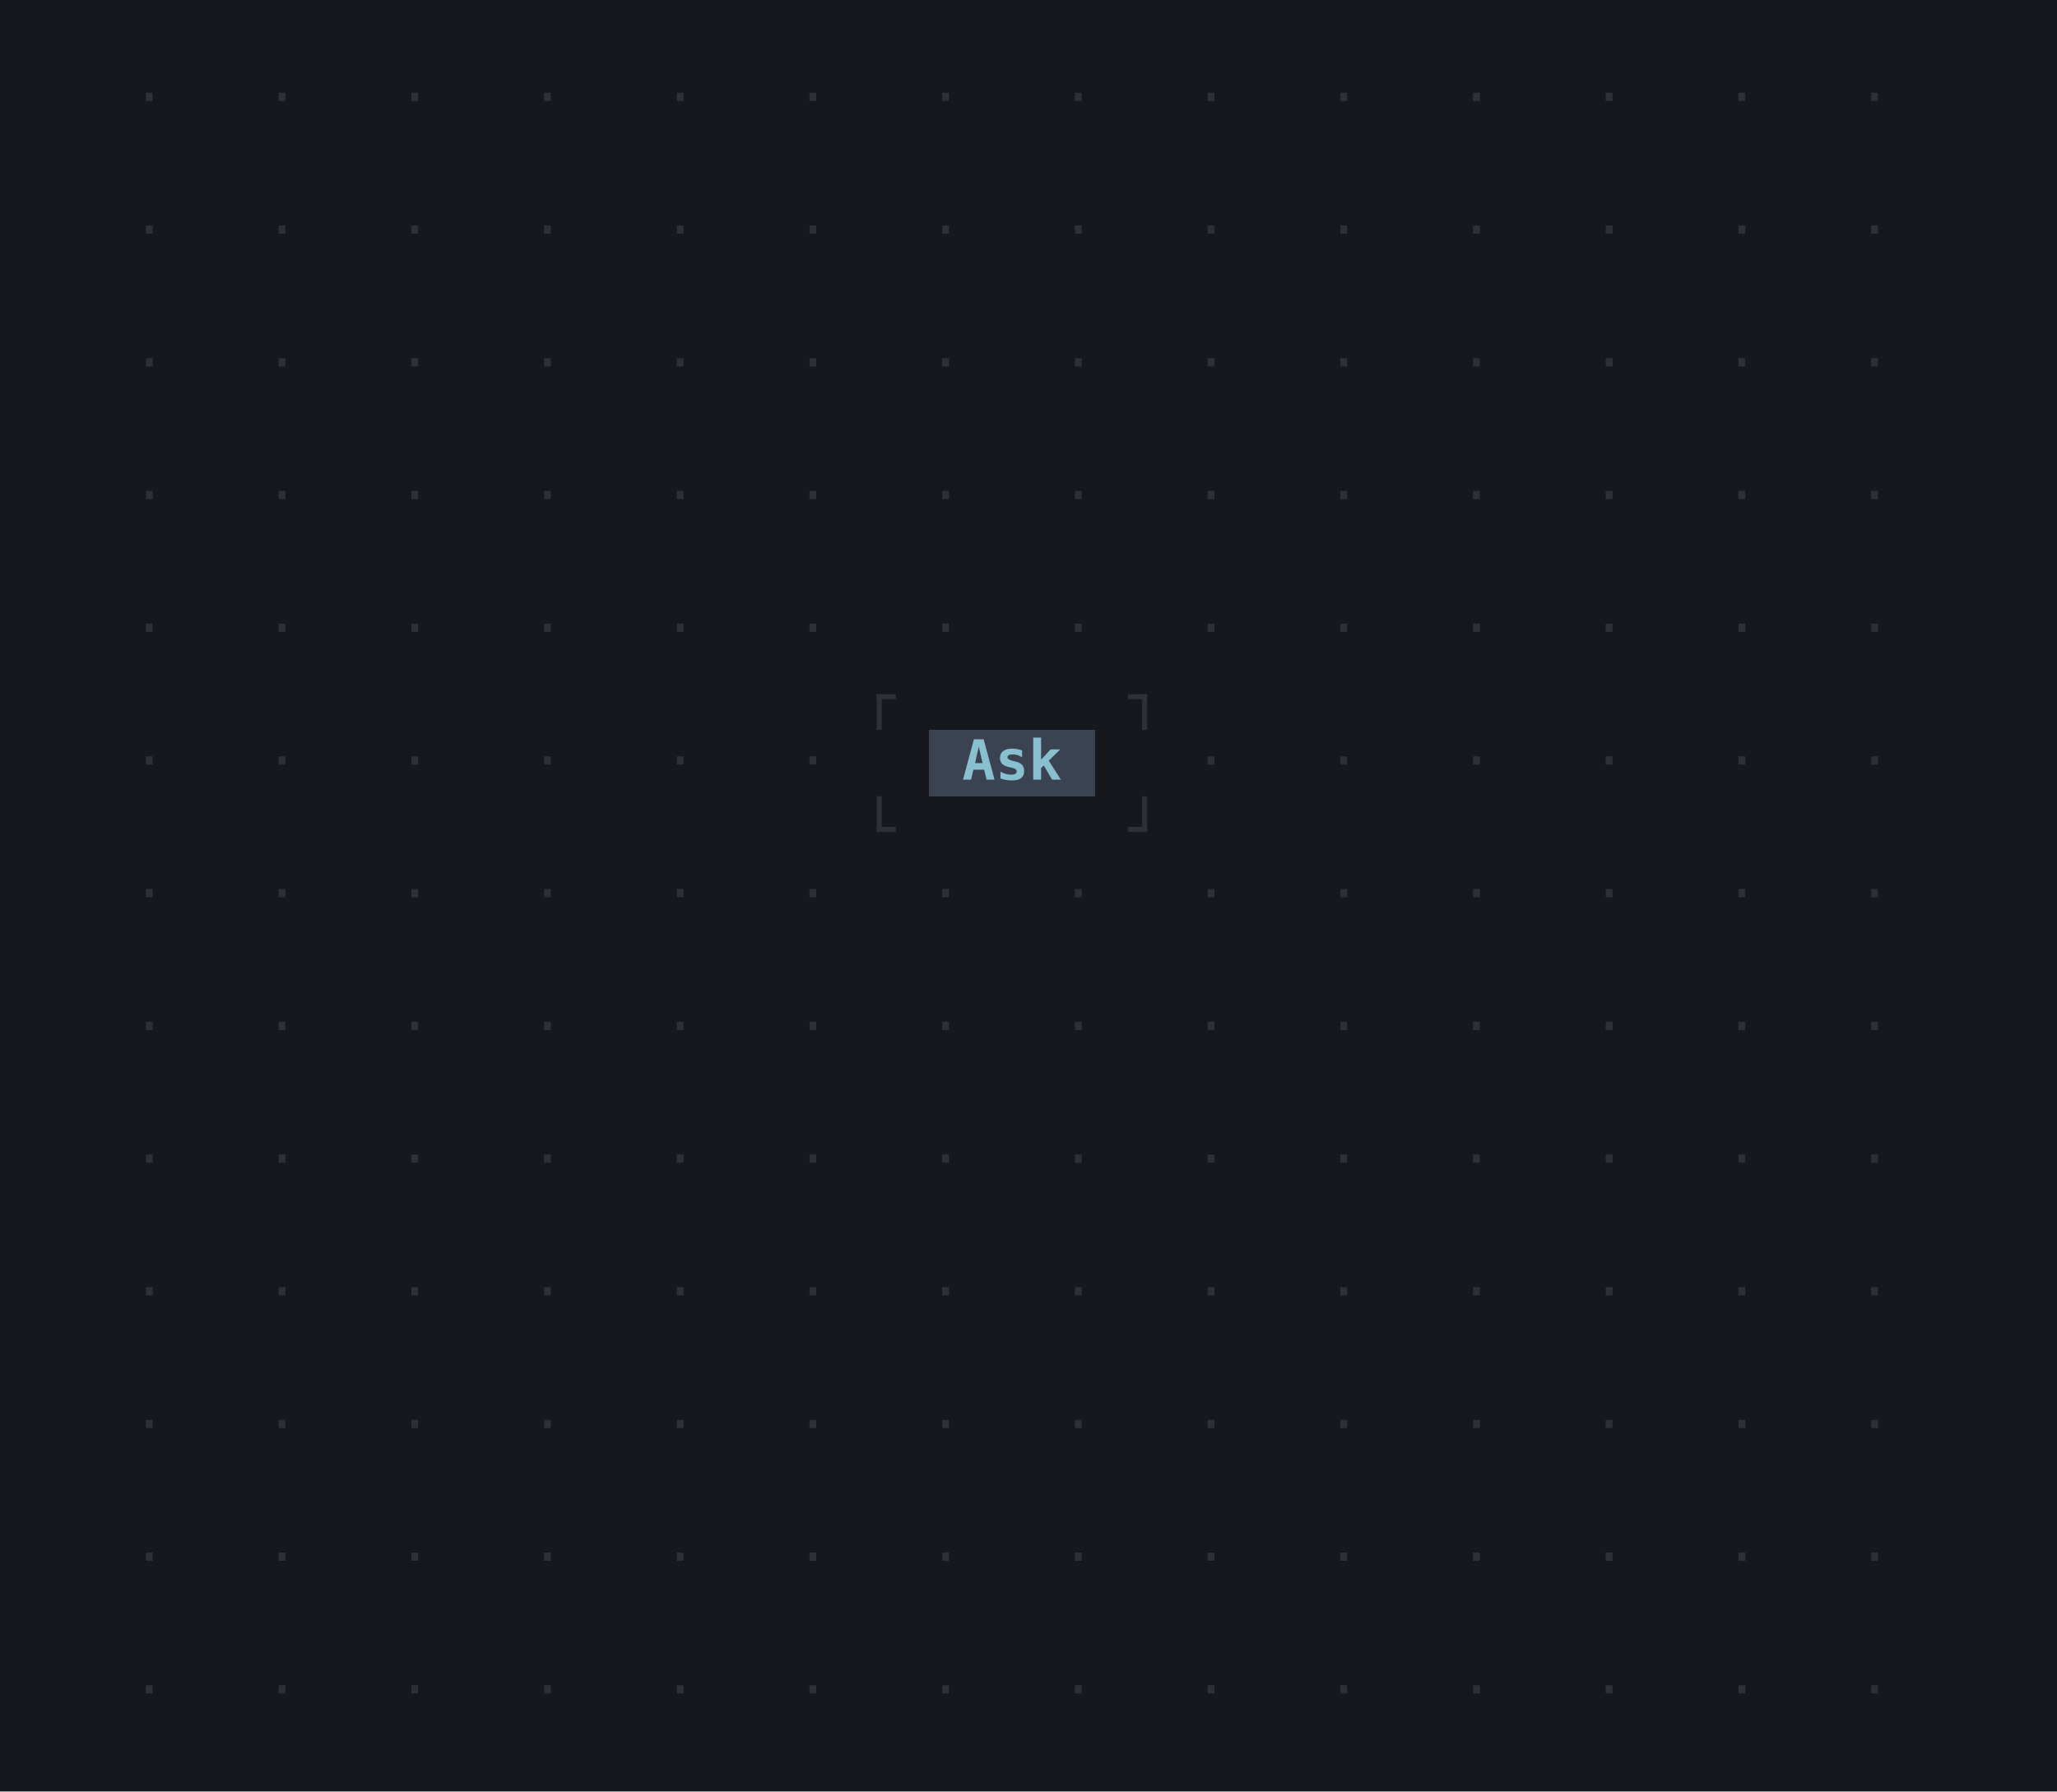
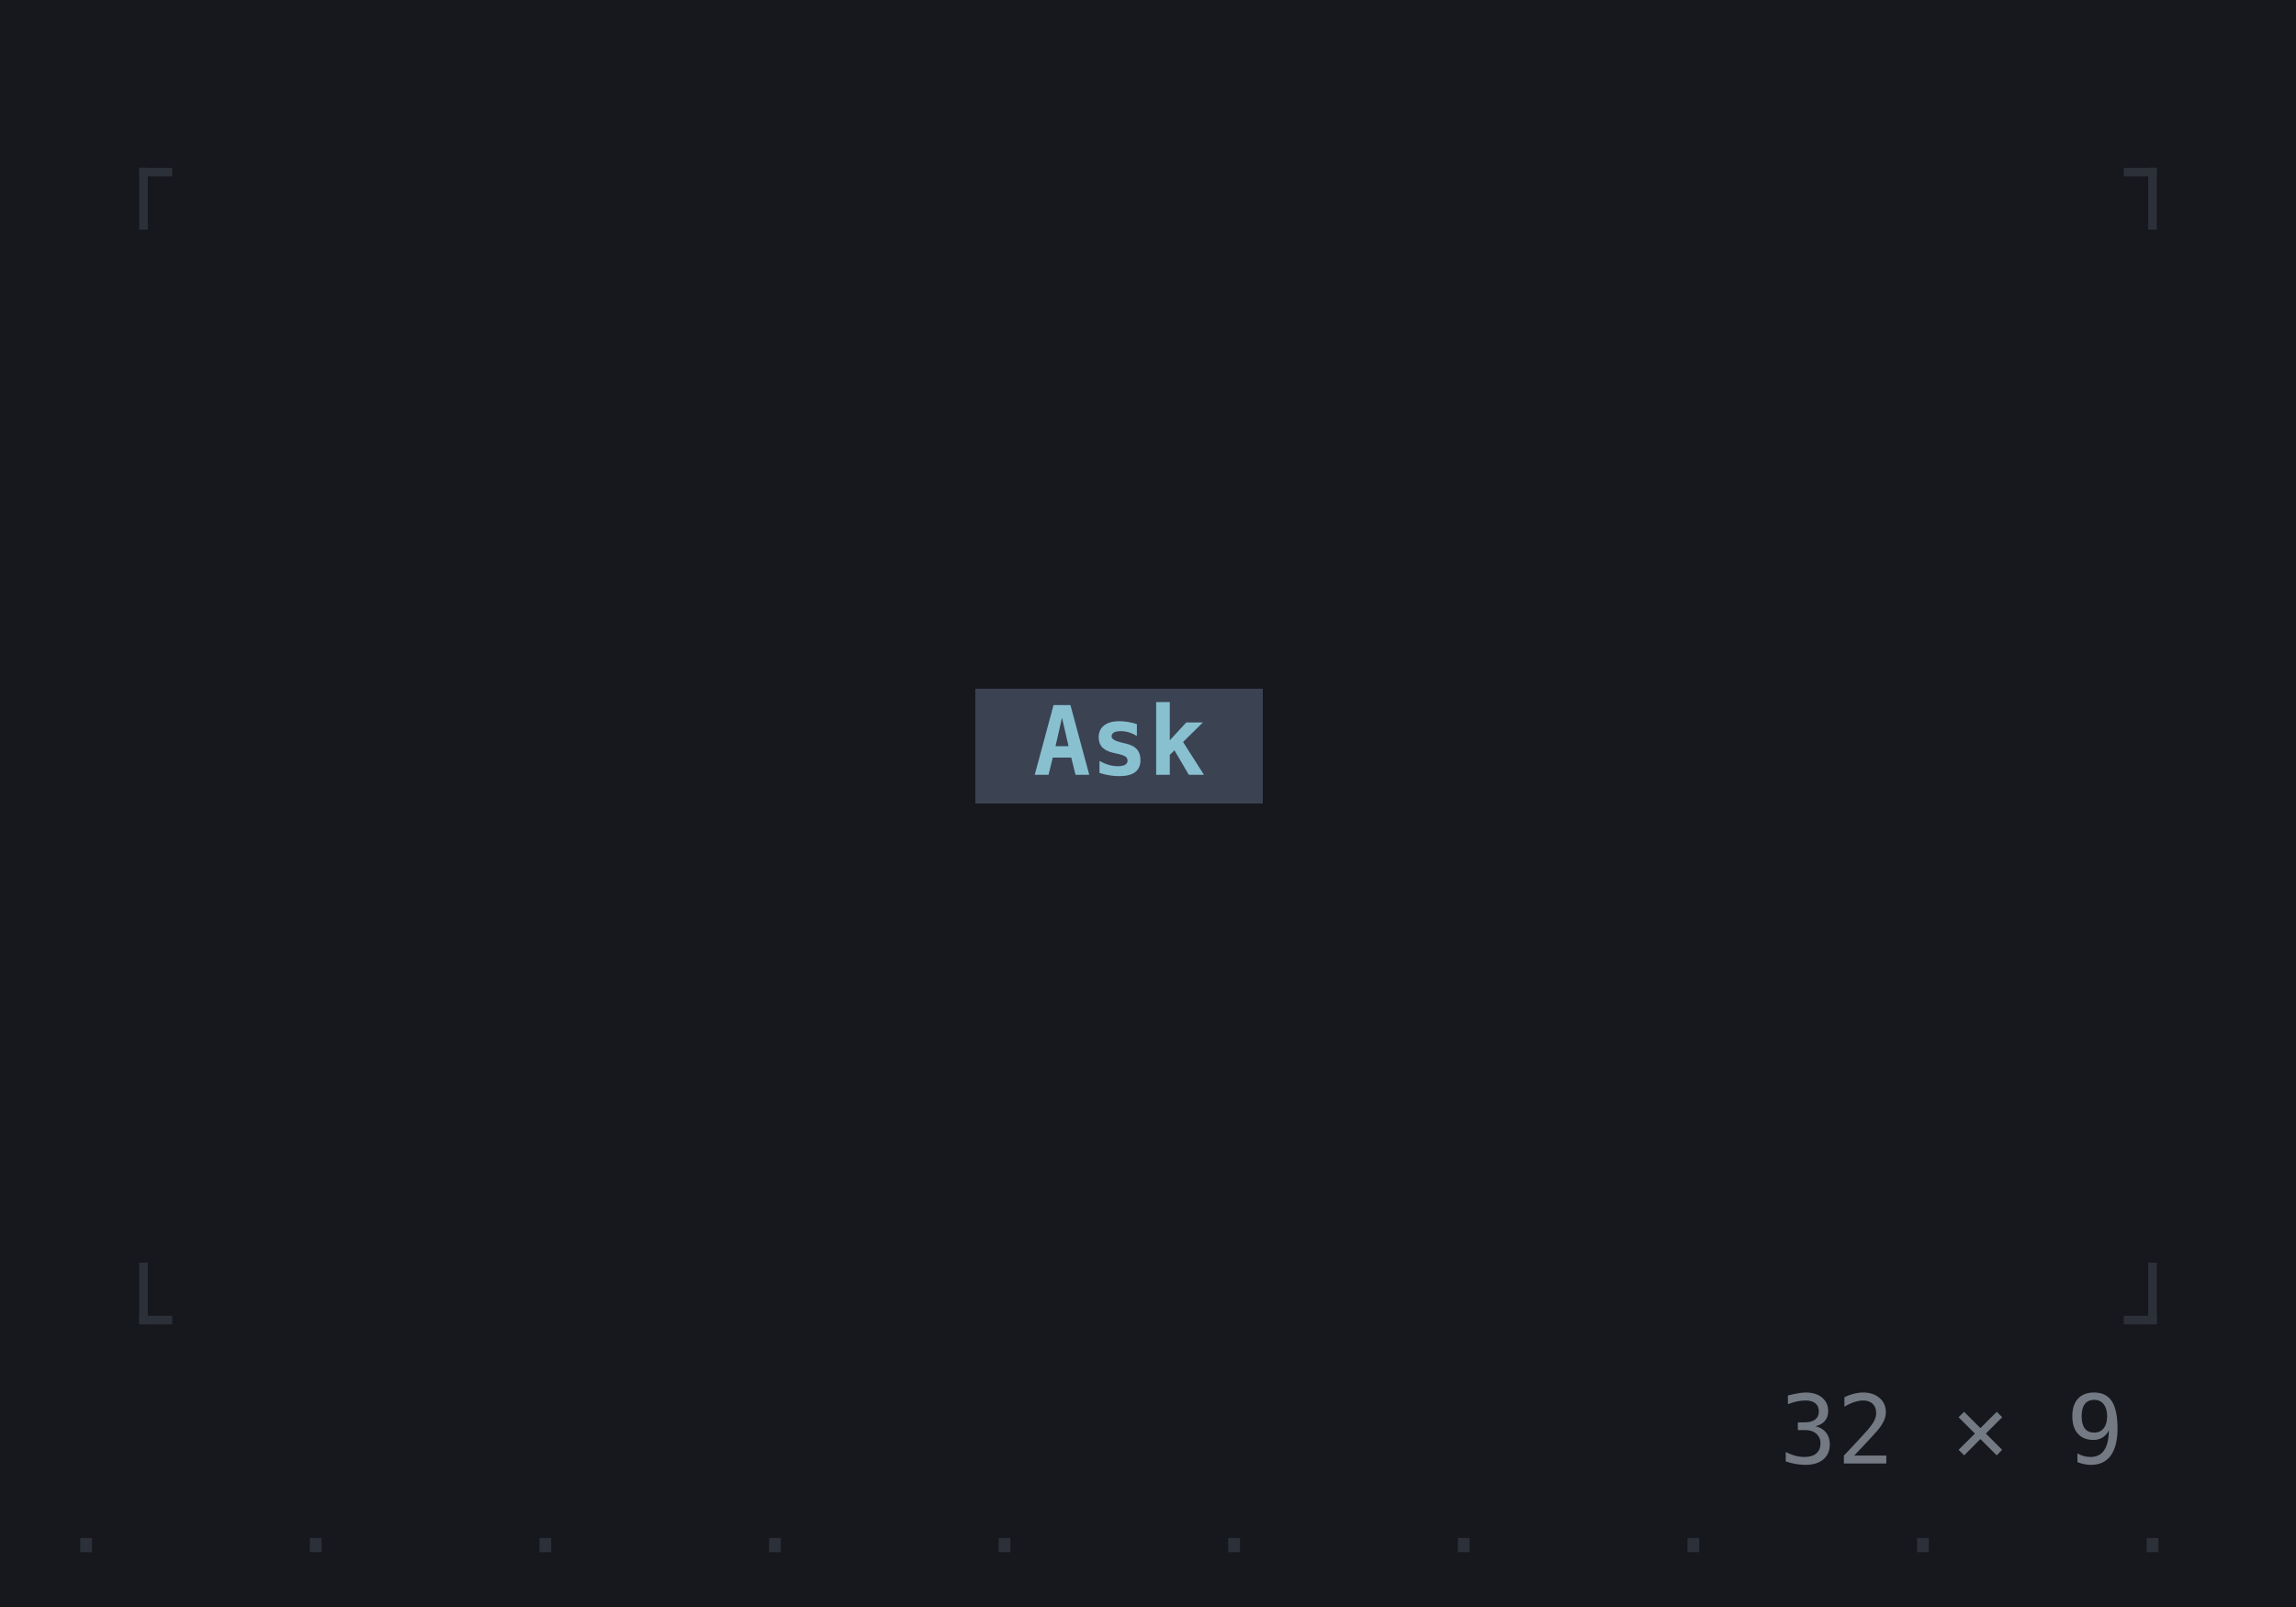
- <svg xmlns="http://www.w3.org/2000/svg" width="620" height="540" viewBox="0 0 620 540">
-   <rect width="620" height="540" fill="#16181d" />
+ <svg xmlns="http://www.w3.org/2000/svg" width="400" height="280" viewBox="0 0 400 280">
+   <rect width="400" height="280" fill="#16181d" />
  <g shape-rendering="crispEdges">
-     <rect x="280" y="220" width="50" height="20" fill="#3b4252" />
+     <rect x="170" y="120" width="50" height="20" fill="#3b4252" />
  </g>
  <g fill="#2c3039">
-     <rect x="264.25" y="209.25" width="1.5" height="10.75" />
-     <rect x="264.25" y="209.25" width="5.75" height="1.5" />
-     <rect x="344.25" y="209.25" width="1.5" height="10.75" />
-     <rect x="340" y="209.25" width="5.75" height="1.5" />
-     <rect x="264.25" y="240" width="1.5" height="10.75" />
-     <rect x="264.25" y="249.25" width="5.75" height="1.5" />
-     <rect x="344.25" y="240" width="1.5" height="10.75" />
-     <rect x="340" y="249.25" width="5.75" height="1.5" />
+     <rect x="24.25" y="29.25" width="1.5" height="10.75" />
+     <rect x="24.25" y="29.25" width="5.75" height="1.5" />
+     <rect x="374.25" y="29.25" width="1.5" height="10.75" />
+     <rect x="370" y="29.25" width="5.75" height="1.5" />
+     <rect x="24.25" y="220" width="1.5" height="10.75" />
+     <rect x="24.25" y="229.25" width="5.75" height="1.5" />
+     <rect x="374.25" y="220" width="1.5" height="10.75" />
+     <rect x="370" y="229.25" width="5.75" height="1.5" />
  </g>
  <g font-family="monospace" font-size="16.67" fill="#e6e8eb">
-     <g fill="#2c3039">
-       <text x="40" y="35">·</text>
+     <g fill="#88c0d0" font-weight="bold">
+       <text x="180" y="135">A</text>
+       <text x="190" y="135">s</text>
+       <text x="200" y="135">k</text>
+     </g>
+     <g fill="#747a83">
+       <text x="310" y="255">3</text>
+       <text x="320" y="255">2</text>
+     </g>
+     <g fill="#747a83">
+       <text x="340" y="255">×</text>
+     </g>
+     <g fill="#747a83">
+       <text x="360" y="255">9</text>
    </g>
    <g fill="#2c3039">
-       <text x="80" y="35">·</text>
+       <text x="10" y="275">·</text>
    </g>
    <g fill="#2c3039">
-       <text x="120" y="35">·</text>
+       <text x="50" y="275">·</text>
    </g>
    <g fill="#2c3039">
-       <text x="160" y="35">·</text>
+       <text x="90" y="275">·</text>
    </g>
    <g fill="#2c3039">
-       <text x="200" y="35">·</text>
+       <text x="130" y="275">·</text>
    </g>
    <g fill="#2c3039">
-       <text x="240" y="35">·</text>
+       <text x="170" y="275">·</text>
    </g>
    <g fill="#2c3039">
-       <text x="280" y="35">·</text>
+       <text x="210" y="275">·</text>
    </g>
    <g fill="#2c3039">
-       <text x="320" y="35">·</text>
+       <text x="250" y="275">·</text>
    </g>
    <g fill="#2c3039">
-       <text x="360" y="35">·</text>
+       <text x="290" y="275">·</text>
    </g>
    <g fill="#2c3039">
-       <text x="400" y="35">·</text>
+       <text x="330" y="275">·</text>
    </g>
    <g fill="#2c3039">
-       <text x="440" y="35">·</text>
-     </g>
-     <g fill="#2c3039">
-       <text x="480" y="35">·</text>
-     </g>
-     <g fill="#2c3039">
-       <text x="520" y="35">·</text>
-     </g>
-     <g fill="#2c3039">
-       <text x="560" y="35">·</text>
-     </g>
-     <g fill="#2c3039">
-       <text x="40" y="75">·</text>
-     </g>
-     <g fill="#2c3039">
-       <text x="80" y="75">·</text>
-     </g>
-     <g fill="#2c3039">
-       <text x="120" y="75">·</text>
-     </g>
-     <g fill="#2c3039">
-       <text x="160" y="75">·</text>
-     </g>
-     <g fill="#2c3039">
-       <text x="200" y="75">·</text>
-     </g>
-     <g fill="#2c3039">
-       <text x="240" y="75">·</text>
-     </g>
-     <g fill="#2c3039">
-       <text x="280" y="75">·</text>
-     </g>
-     <g fill="#2c3039">
-       <text x="320" y="75">·</text>
-     </g>
-     <g fill="#2c3039">
-       <text x="360" y="75">·</text>
-     </g>
-     <g fill="#2c3039">
-       <text x="400" y="75">·</text>
-     </g>
-     <g fill="#2c3039">
-       <text x="440" y="75">·</text>
-     </g>
-     <g fill="#2c3039">
-       <text x="480" y="75">·</text>
-     </g>
-     <g fill="#2c3039">
-       <text x="520" y="75">·</text>
-     </g>
-     <g fill="#2c3039">
-       <text x="560" y="75">·</text>
-     </g>
-     <g fill="#2c3039">
-       <text x="40" y="115">·</text>
-     </g>
-     <g fill="#2c3039">
-       <text x="80" y="115">·</text>
-     </g>
-     <g fill="#2c3039">
-       <text x="120" y="115">·</text>
-     </g>
-     <g fill="#2c3039">
-       <text x="160" y="115">·</text>
-     </g>
-     <g fill="#2c3039">
-       <text x="200" y="115">·</text>
-     </g>
-     <g fill="#2c3039">
-       <text x="240" y="115">·</text>
-     </g>
-     <g fill="#2c3039">
-       <text x="280" y="115">·</text>
-     </g>
-     <g fill="#2c3039">
-       <text x="320" y="115">·</text>
-     </g>
-     <g fill="#2c3039">
-       <text x="360" y="115">·</text>
-     </g>
-     <g fill="#2c3039">
-       <text x="400" y="115">·</text>
-     </g>
-     <g fill="#2c3039">
-       <text x="440" y="115">·</text>
-     </g>
-     <g fill="#2c3039">
-       <text x="480" y="115">·</text>
-     </g>
-     <g fill="#2c3039">
-       <text x="520" y="115">·</text>
-     </g>
-     <g fill="#2c3039">
-       <text x="560" y="115">·</text>
-     </g>
-     <g fill="#2c3039">
-       <text x="40" y="155">·</text>
-     </g>
-     <g fill="#2c3039">
-       <text x="80" y="155">·</text>
-     </g>
-     <g fill="#2c3039">
-       <text x="120" y="155">·</text>
-     </g>
-     <g fill="#2c3039">
-       <text x="160" y="155">·</text>
-     </g>
-     <g fill="#2c3039">
-       <text x="200" y="155">·</text>
-     </g>
-     <g fill="#2c3039">
-       <text x="240" y="155">·</text>
-     </g>
-     <g fill="#2c3039">
-       <text x="280" y="155">·</text>
-     </g>
-     <g fill="#2c3039">
-       <text x="320" y="155">·</text>
-     </g>
-     <g fill="#2c3039">
-       <text x="360" y="155">·</text>
-     </g>
-     <g fill="#2c3039">
-       <text x="400" y="155">·</text>
-     </g>
-     <g fill="#2c3039">
-       <text x="440" y="155">·</text>
-     </g>
-     <g fill="#2c3039">
-       <text x="480" y="155">·</text>
-     </g>
-     <g fill="#2c3039">
-       <text x="520" y="155">·</text>
-     </g>
-     <g fill="#2c3039">
-       <text x="560" y="155">·</text>
-     </g>
-     <g fill="#2c3039">
-       <text x="40" y="195">·</text>
-     </g>
-     <g fill="#2c3039">
-       <text x="80" y="195">·</text>
-     </g>
-     <g fill="#2c3039">
-       <text x="120" y="195">·</text>
-     </g>
-     <g fill="#2c3039">
-       <text x="160" y="195">·</text>
-     </g>
-     <g fill="#2c3039">
-       <text x="200" y="195">·</text>
-     </g>
-     <g fill="#2c3039">
-       <text x="240" y="195">·</text>
-     </g>
-     <g fill="#2c3039">
-       <text x="280" y="195">·</text>
-     </g>
-     <g fill="#2c3039">
-       <text x="320" y="195">·</text>
-     </g>
-     <g fill="#2c3039">
-       <text x="360" y="195">·</text>
-     </g>
-     <g fill="#2c3039">
-       <text x="400" y="195">·</text>
-     </g>
-     <g fill="#2c3039">
-       <text x="440" y="195">·</text>
-     </g>
-     <g fill="#2c3039">
-       <text x="480" y="195">·</text>
-     </g>
-     <g fill="#2c3039">
-       <text x="520" y="195">·</text>
-     </g>
-     <g fill="#2c3039">
-       <text x="560" y="195">·</text>
-     </g>
-     <g fill="#2c3039">
-       <text x="40" y="235">·</text>
-     </g>
-     <g fill="#2c3039">
-       <text x="80" y="235">·</text>
-     </g>
-     <g fill="#2c3039">
-       <text x="120" y="235">·</text>
-     </g>
-     <g fill="#2c3039">
-       <text x="160" y="235">·</text>
-     </g>
-     <g fill="#2c3039">
-       <text x="200" y="235">·</text>
-     </g>
-     <g fill="#2c3039">
-       <text x="240" y="235">·</text>
-     </g>
-     <g fill="#88c0d0" font-weight="bold">
-       <text x="290" y="235">A</text>
-       <text x="300" y="235">s</text>
-       <text x="310" y="235">k</text>
-     </g>
-     <g fill="#2c3039">
-       <text x="360" y="235">·</text>
-     </g>
-     <g fill="#2c3039">
-       <text x="400" y="235">·</text>
-     </g>
-     <g fill="#2c3039">
-       <text x="440" y="235">·</text>
-     </g>
-     <g fill="#2c3039">
-       <text x="480" y="235">·</text>
-     </g>
-     <g fill="#2c3039">
-       <text x="520" y="235">·</text>
-     </g>
-     <g fill="#2c3039">
-       <text x="560" y="235">·</text>
-     </g>
-     <g fill="#2c3039">
-       <text x="40" y="275">·</text>
-     </g>
-     <g fill="#2c3039">
-       <text x="80" y="275">·</text>
-     </g>
-     <g fill="#2c3039">
-       <text x="120" y="275">·</text>
-     </g>
-     <g fill="#2c3039">
-       <text x="160" y="275">·</text>
-     </g>
-     <g fill="#2c3039">
-       <text x="200" y="275">·</text>
-     </g>
-     <g fill="#2c3039">
-       <text x="240" y="275">·</text>
-     </g>
-     <g fill="#2c3039">
-       <text x="280" y="275">·</text>
-     </g>
-     <g fill="#2c3039">
-       <text x="320" y="275">·</text>
-     </g>
-     <g fill="#2c3039">
-       <text x="360" y="275">·</text>
-     </g>
-     <g fill="#2c3039">
-       <text x="400" y="275">·</text>
-     </g>
-     <g fill="#2c3039">
-       <text x="440" y="275">·</text>
-     </g>
-     <g fill="#2c3039">
-       <text x="480" y="275">·</text>
-     </g>
-     <g fill="#2c3039">
-       <text x="520" y="275">·</text>
-     </g>
-     <g fill="#2c3039">
-       <text x="560" y="275">·</text>
-     </g>
-     <g fill="#2c3039">
-       <text x="40" y="315">·</text>
-     </g>
-     <g fill="#2c3039">
-       <text x="80" y="315">·</text>
-     </g>
-     <g fill="#2c3039">
-       <text x="120" y="315">·</text>
-     </g>
-     <g fill="#2c3039">
-       <text x="160" y="315">·</text>
-     </g>
-     <g fill="#2c3039">
-       <text x="200" y="315">·</text>
-     </g>
-     <g fill="#2c3039">
-       <text x="240" y="315">·</text>
-     </g>
-     <g fill="#2c3039">
-       <text x="280" y="315">·</text>
-     </g>
-     <g fill="#2c3039">
-       <text x="320" y="315">·</text>
-     </g>
-     <g fill="#2c3039">
-       <text x="360" y="315">·</text>
-     </g>
-     <g fill="#2c3039">
-       <text x="400" y="315">·</text>
-     </g>
-     <g fill="#2c3039">
-       <text x="440" y="315">·</text>
-     </g>
-     <g fill="#2c3039">
-       <text x="480" y="315">·</text>
-     </g>
-     <g fill="#2c3039">
-       <text x="520" y="315">·</text>
-     </g>
-     <g fill="#2c3039">
-       <text x="560" y="315">·</text>
-     </g>
-     <g fill="#2c3039">
-       <text x="40" y="355">·</text>
-     </g>
-     <g fill="#2c3039">
-       <text x="80" y="355">·</text>
-     </g>
-     <g fill="#2c3039">
-       <text x="120" y="355">·</text>
-     </g>
-     <g fill="#2c3039">
-       <text x="160" y="355">·</text>
-     </g>
-     <g fill="#2c3039">
-       <text x="200" y="355">·</text>
-     </g>
-     <g fill="#2c3039">
-       <text x="240" y="355">·</text>
-     </g>
-     <g fill="#2c3039">
-       <text x="280" y="355">·</text>
-     </g>
-     <g fill="#2c3039">
-       <text x="320" y="355">·</text>
-     </g>
-     <g fill="#2c3039">
-       <text x="360" y="355">·</text>
-     </g>
-     <g fill="#2c3039">
-       <text x="400" y="355">·</text>
-     </g>
-     <g fill="#2c3039">
-       <text x="440" y="355">·</text>
-     </g>
-     <g fill="#2c3039">
-       <text x="480" y="355">·</text>
-     </g>
-     <g fill="#2c3039">
-       <text x="520" y="355">·</text>
-     </g>
-     <g fill="#2c3039">
-       <text x="560" y="355">·</text>
-     </g>
-     <g fill="#2c3039">
-       <text x="40" y="395">·</text>
-     </g>
-     <g fill="#2c3039">
-       <text x="80" y="395">·</text>
-     </g>
-     <g fill="#2c3039">
-       <text x="120" y="395">·</text>
-     </g>
-     <g fill="#2c3039">
-       <text x="160" y="395">·</text>
-     </g>
-     <g fill="#2c3039">
-       <text x="200" y="395">·</text>
-     </g>
-     <g fill="#2c3039">
-       <text x="240" y="395">·</text>
-     </g>
-     <g fill="#2c3039">
-       <text x="280" y="395">·</text>
-     </g>
-     <g fill="#2c3039">
-       <text x="320" y="395">·</text>
-     </g>
-     <g fill="#2c3039">
-       <text x="360" y="395">·</text>
-     </g>
-     <g fill="#2c3039">
-       <text x="400" y="395">·</text>
-     </g>
-     <g fill="#2c3039">
-       <text x="440" y="395">·</text>
-     </g>
-     <g fill="#2c3039">
-       <text x="480" y="395">·</text>
-     </g>
-     <g fill="#2c3039">
-       <text x="520" y="395">·</text>
-     </g>
-     <g fill="#2c3039">
-       <text x="560" y="395">·</text>
-     </g>
-     <g fill="#2c3039">
-       <text x="40" y="435">·</text>
-     </g>
-     <g fill="#2c3039">
-       <text x="80" y="435">·</text>
-     </g>
-     <g fill="#2c3039">
-       <text x="120" y="435">·</text>
-     </g>
-     <g fill="#2c3039">
-       <text x="160" y="435">·</text>
-     </g>
-     <g fill="#2c3039">
-       <text x="200" y="435">·</text>
-     </g>
-     <g fill="#2c3039">
-       <text x="240" y="435">·</text>
-     </g>
-     <g fill="#2c3039">
-       <text x="280" y="435">·</text>
-     </g>
-     <g fill="#2c3039">
-       <text x="320" y="435">·</text>
-     </g>
-     <g fill="#2c3039">
-       <text x="360" y="435">·</text>
-     </g>
-     <g fill="#2c3039">
-       <text x="400" y="435">·</text>
-     </g>
-     <g fill="#2c3039">
-       <text x="440" y="435">·</text>
-     </g>
-     <g fill="#2c3039">
-       <text x="480" y="435">·</text>
-     </g>
-     <g fill="#2c3039">
-       <text x="520" y="435">·</text>
-     </g>
-     <g fill="#2c3039">
-       <text x="560" y="435">·</text>
-     </g>
-     <g fill="#2c3039">
-       <text x="40" y="475">·</text>
-     </g>
-     <g fill="#2c3039">
-       <text x="80" y="475">·</text>
-     </g>
-     <g fill="#2c3039">
-       <text x="120" y="475">·</text>
-     </g>
-     <g fill="#2c3039">
-       <text x="160" y="475">·</text>
-     </g>
-     <g fill="#2c3039">
-       <text x="200" y="475">·</text>
-     </g>
-     <g fill="#2c3039">
-       <text x="240" y="475">·</text>
-     </g>
-     <g fill="#2c3039">
-       <text x="280" y="475">·</text>
-     </g>
-     <g fill="#2c3039">
-       <text x="320" y="475">·</text>
-     </g>
-     <g fill="#2c3039">
-       <text x="360" y="475">·</text>
-     </g>
-     <g fill="#2c3039">
-       <text x="400" y="475">·</text>
-     </g>
-     <g fill="#2c3039">
-       <text x="440" y="475">·</text>
-     </g>
-     <g fill="#2c3039">
-       <text x="480" y="475">·</text>
-     </g>
-     <g fill="#2c3039">
-       <text x="520" y="475">·</text>
-     </g>
-     <g fill="#2c3039">
-       <text x="560" y="475">·</text>
-     </g>
-     <g fill="#2c3039">
-       <text x="40" y="515">·</text>
-     </g>
-     <g fill="#2c3039">
-       <text x="80" y="515">·</text>
-     </g>
-     <g fill="#2c3039">
-       <text x="120" y="515">·</text>
-     </g>
-     <g fill="#2c3039">
-       <text x="160" y="515">·</text>
-     </g>
-     <g fill="#2c3039">
-       <text x="200" y="515">·</text>
-     </g>
-     <g fill="#2c3039">
-       <text x="240" y="515">·</text>
-     </g>
-     <g fill="#2c3039">
-       <text x="280" y="515">·</text>
-     </g>
-     <g fill="#2c3039">
-       <text x="320" y="515">·</text>
-     </g>
-     <g fill="#2c3039">
-       <text x="360" y="515">·</text>
-     </g>
-     <g fill="#2c3039">
-       <text x="400" y="515">·</text>
-     </g>
-     <g fill="#2c3039">
-       <text x="440" y="515">·</text>
-     </g>
-     <g fill="#2c3039">
-       <text x="480" y="515">·</text>
-     </g>
-     <g fill="#2c3039">
-       <text x="520" y="515">·</text>
-     </g>
-     <g fill="#2c3039">
-       <text x="560" y="515">·</text>
+       <text x="370" y="275">·</text>
    </g>
  </g>
  <g stroke-width="1" />
</svg>
